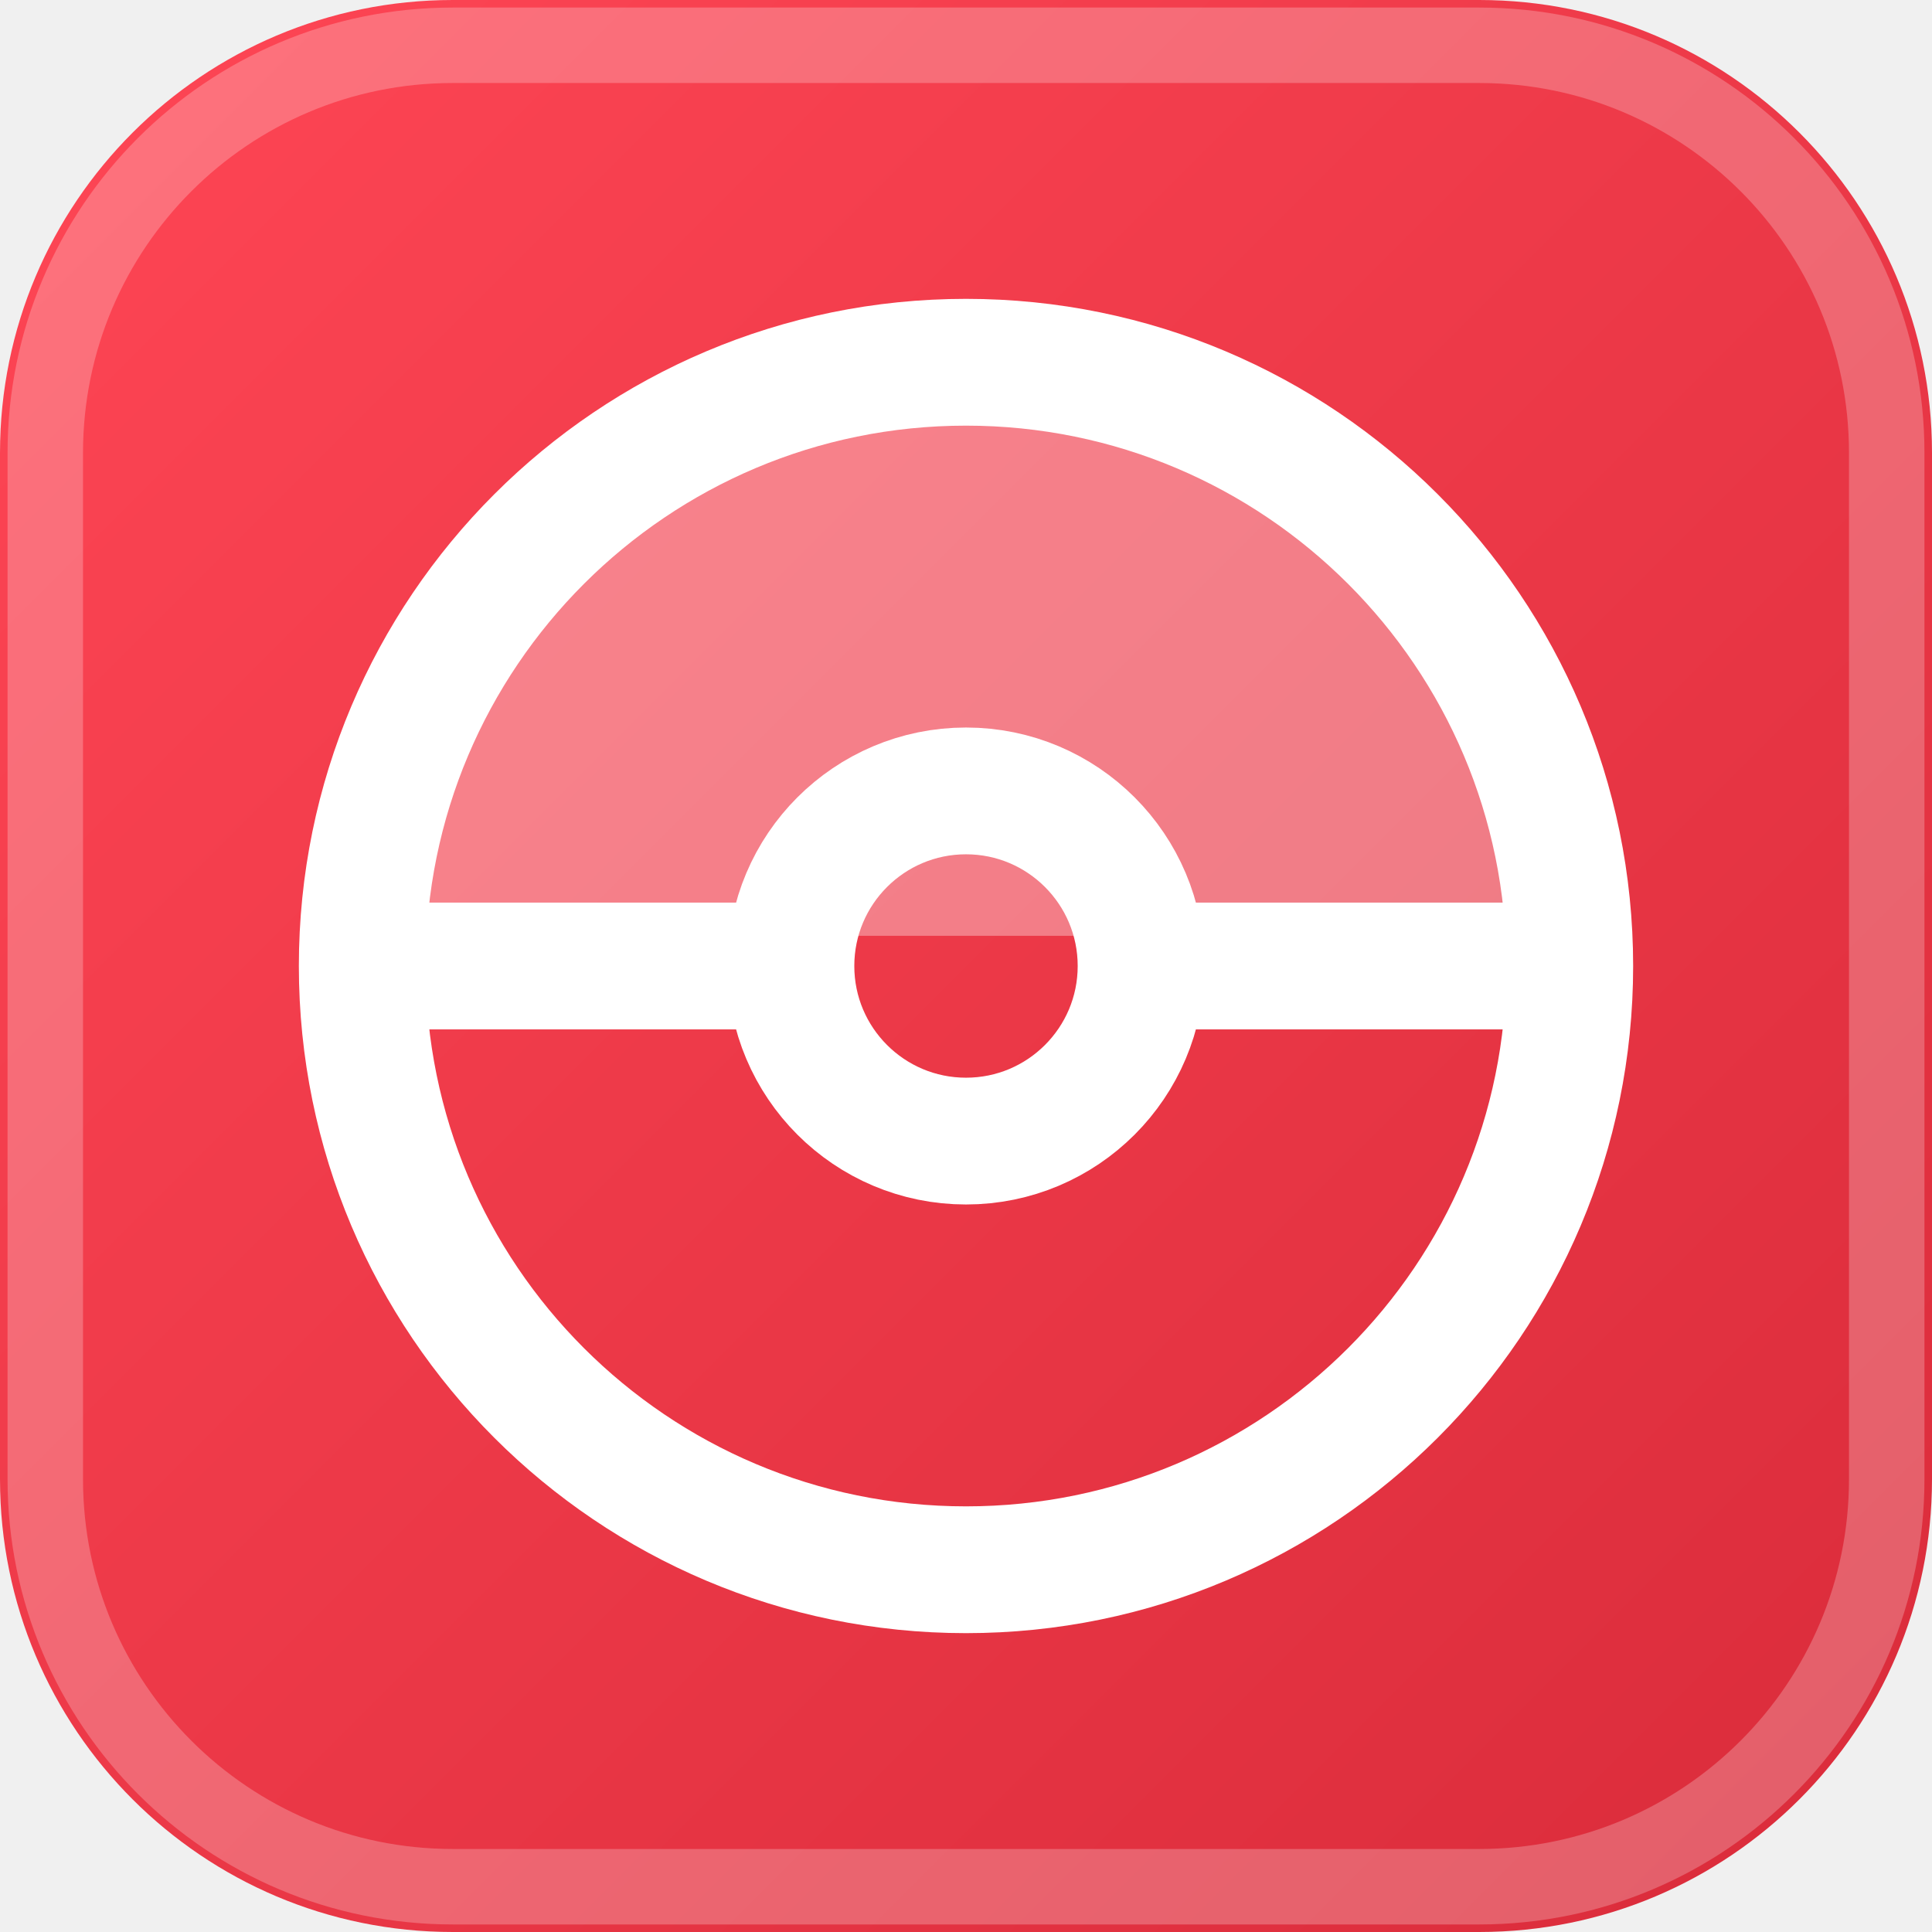
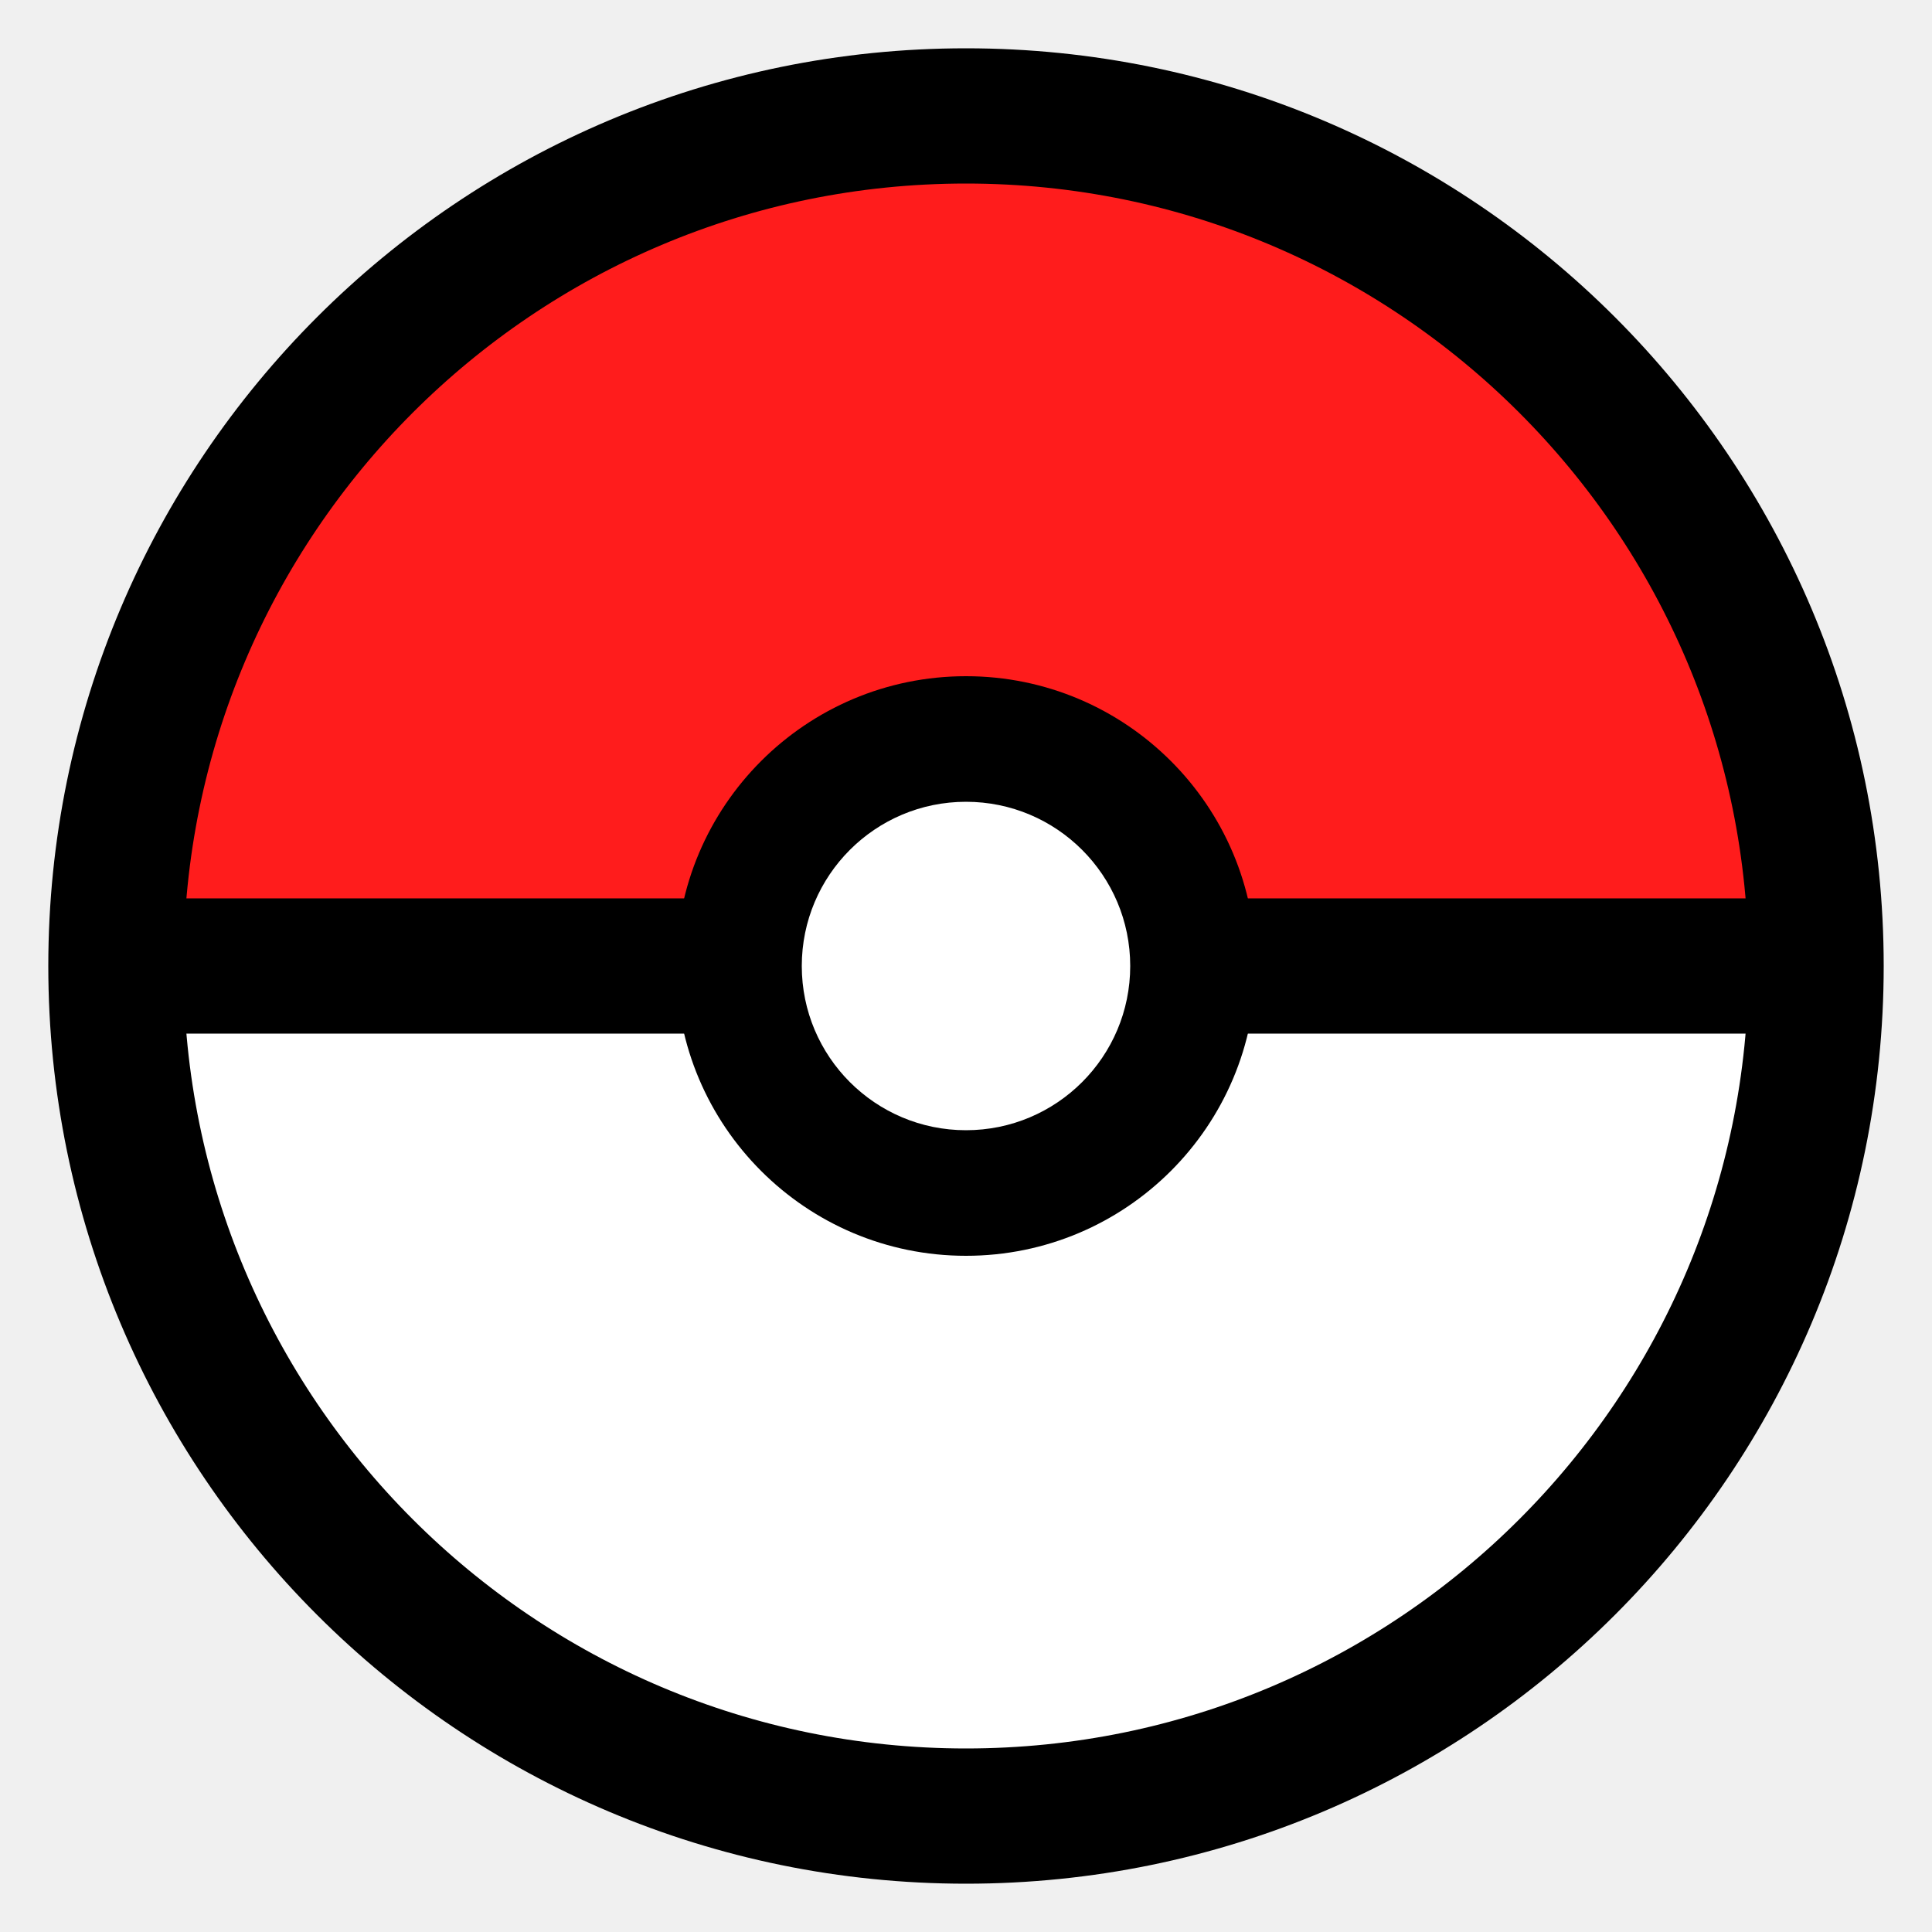
- <svg xmlns="http://www.w3.org/2000/svg" viewBox="0 0 64 64">
-   <defs>
-     <linearGradient id="g" x1="0" y1="0" x2="1" y2="1">
-       <stop offset="0%" stop-color="#ff4655" />
-       <stop offset="100%" stop-color="#d92b3a" />
-     </linearGradient>
-   </defs>
-   <rect width="64" height="64" rx="15" fill="url(#g)" />
-   <rect x="1.5" y="1.5" width="61" height="61" rx="13.5" fill="none" stroke="#ffffff" stroke-opacity=".24" stroke-width="2.5" />
-   <path d="M12 31a20 20 0 0 1 40 0Z" fill="#ffffff" fill-opacity=".35" />
-   <circle cx="32" cy="32" r="20" fill="none" stroke="#ffffff" stroke-width="4.2" />
-   <path d="M12 32h14m12 0h14" stroke="#ffffff" stroke-width="4.2" />
-   <circle cx="32" cy="32" r="5.8" fill="none" stroke="#ffffff" stroke-width="4.2" />
+ <svg xmlns="http://www.w3.org/2000/svg" viewBox="0 0 100 100">
+   <path d="M 6,50 A 44,44 0 0,1 94,50 Z" fill="#FF1C1C" />
+   <path d="M 6,50 A 44,44 0 0,0 94,50 Z" fill="#FFFFFF" />
+   <path d="M 50,94 A 44,44 0 0,0 94,50 A 41,41 0 0,1 50,94 Z" fill="#DFDFDF" />
+   <line x1="6" y1="50" x2="94" y2="50" stroke="#000000" stroke-width="7" />
+   <circle cx="50" cy="50" r="44" fill="none" stroke="#000000" stroke-width="7" />
+   <circle cx="50" cy="50" r="15" fill="#000000" />
+   <circle cx="50" cy="50" r="8.5" fill="#FFFFFF" />
</svg>
